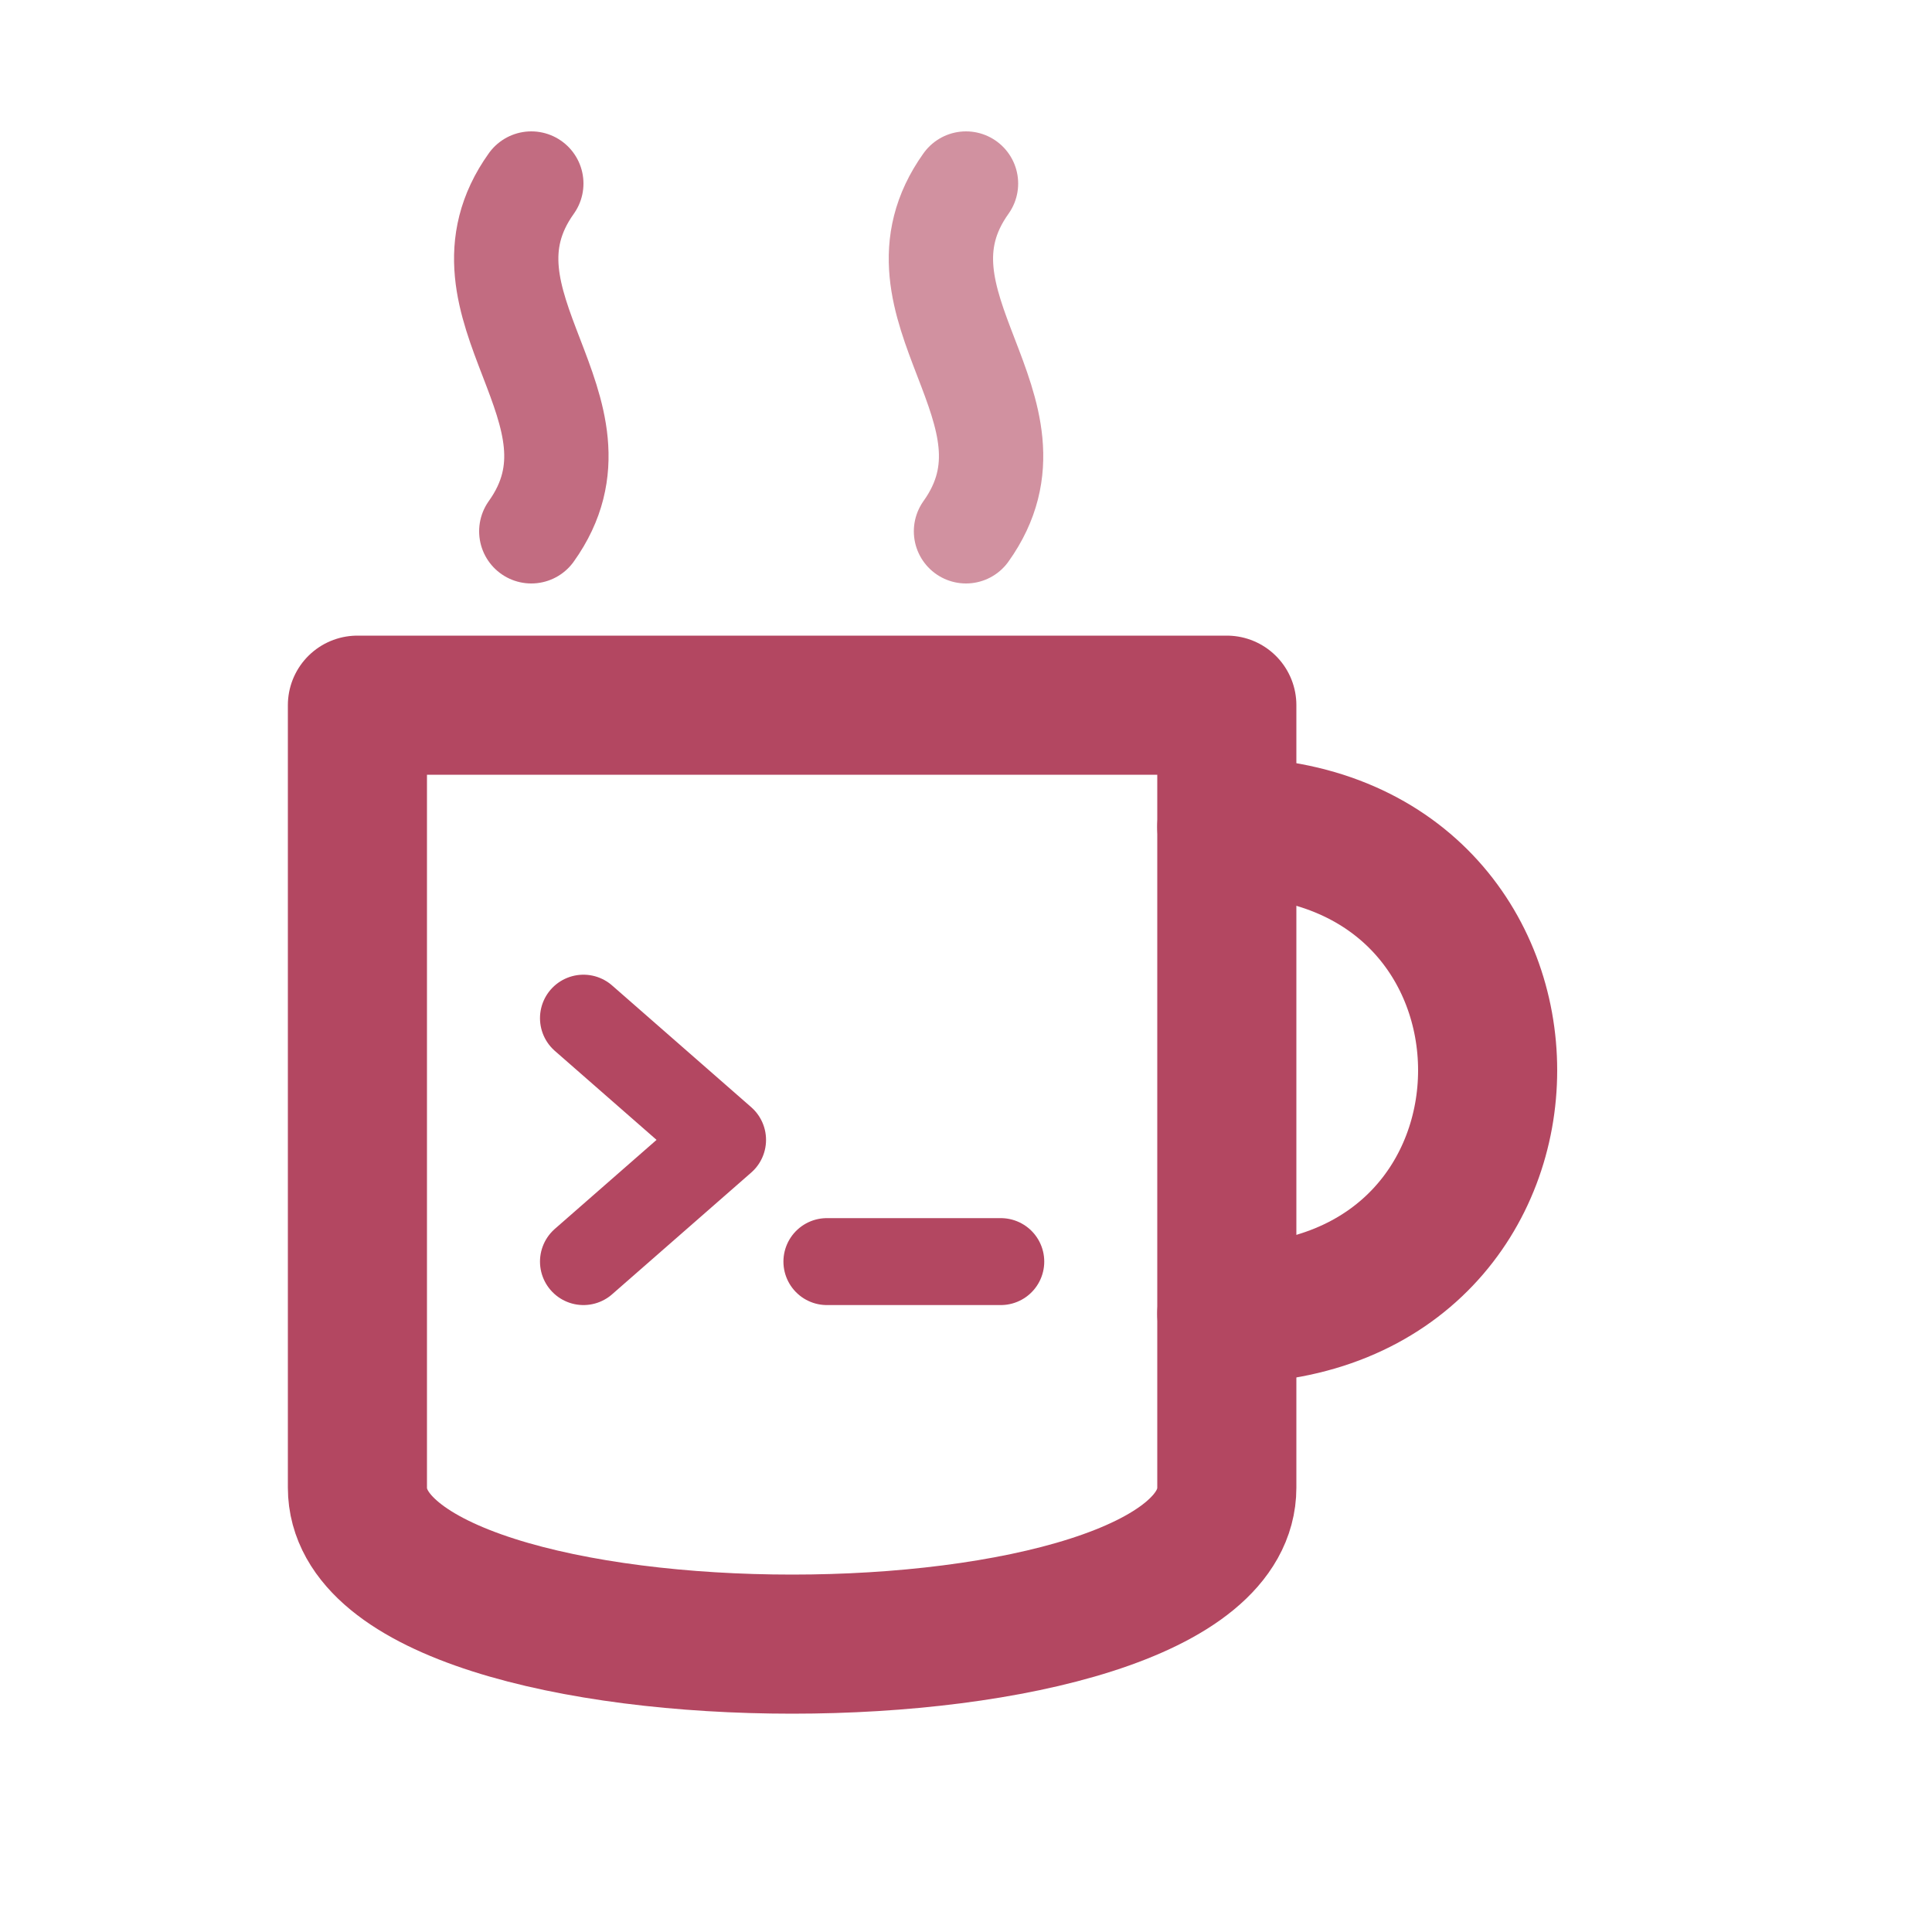
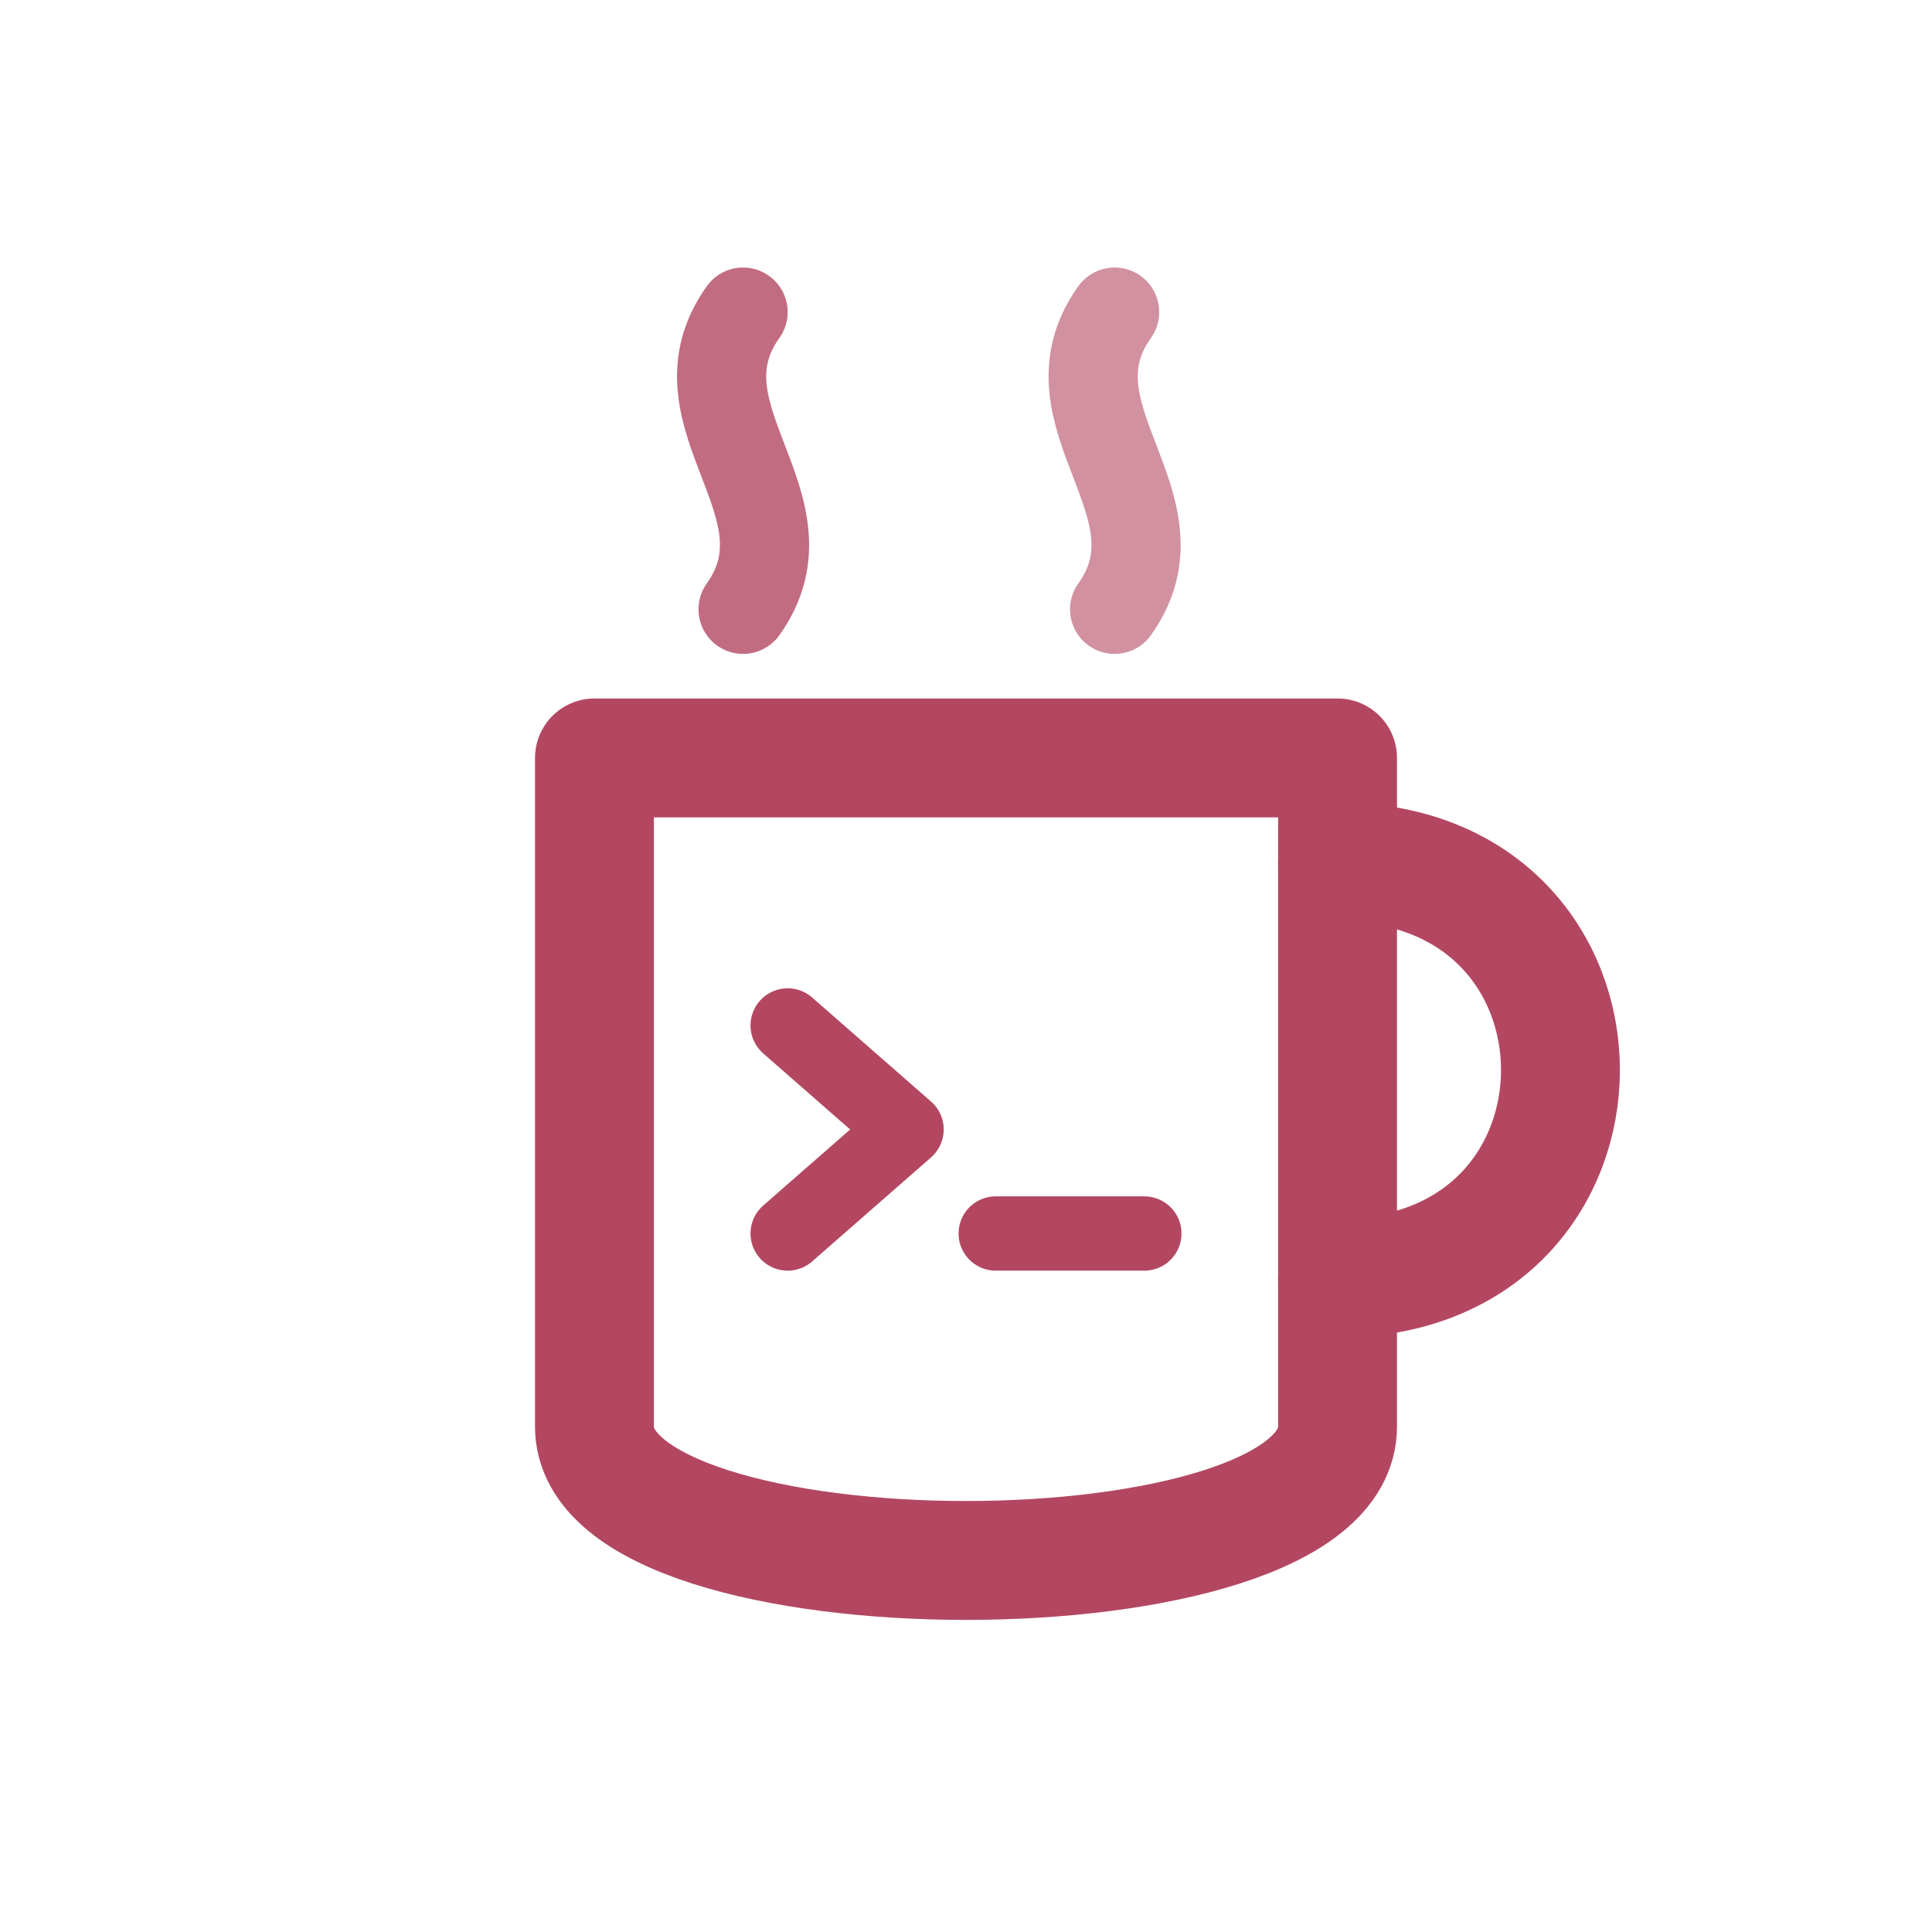
- <svg xmlns="http://www.w3.org/2000/svg" viewBox="0 0 100 100" fill="none">
-   <g transform="translate(5, 5) scale(0.9)">
+ <svg xmlns="http://www.w3.org/2000/svg" viewBox="0 0 130 130" fill="none">
+   <g transform="translate(25, 16)">
    <path d="M15 35 H65 V80 C65 92 15 92 15 80 V35 Z" stroke="#b34761" stroke-width="8" stroke-linecap="round" stroke-linejoin="round" />
    <path d="M65 42 C85 42 85 70 65 70" stroke="#b34761" stroke-width="8" stroke-linecap="round" />
    <path d="M25 5 C20 12 30 18 25 25" stroke="#b34761" stroke-width="6" stroke-linecap="round" opacity="0.8" />
    <path d="M50 5 C45 12 55 18 50 25" stroke="#b34761" stroke-width="6" stroke-linecap="round" opacity="0.6" />
    <path d="M28 53 L36 60 L28 67" stroke="#b34761" stroke-width="5" stroke-linecap="round" stroke-linejoin="round" />
    <line x1="42" y1="67" x2="52" y2="67" stroke="#b34761" stroke-width="5" stroke-linecap="round" />
  </g>
</svg>
